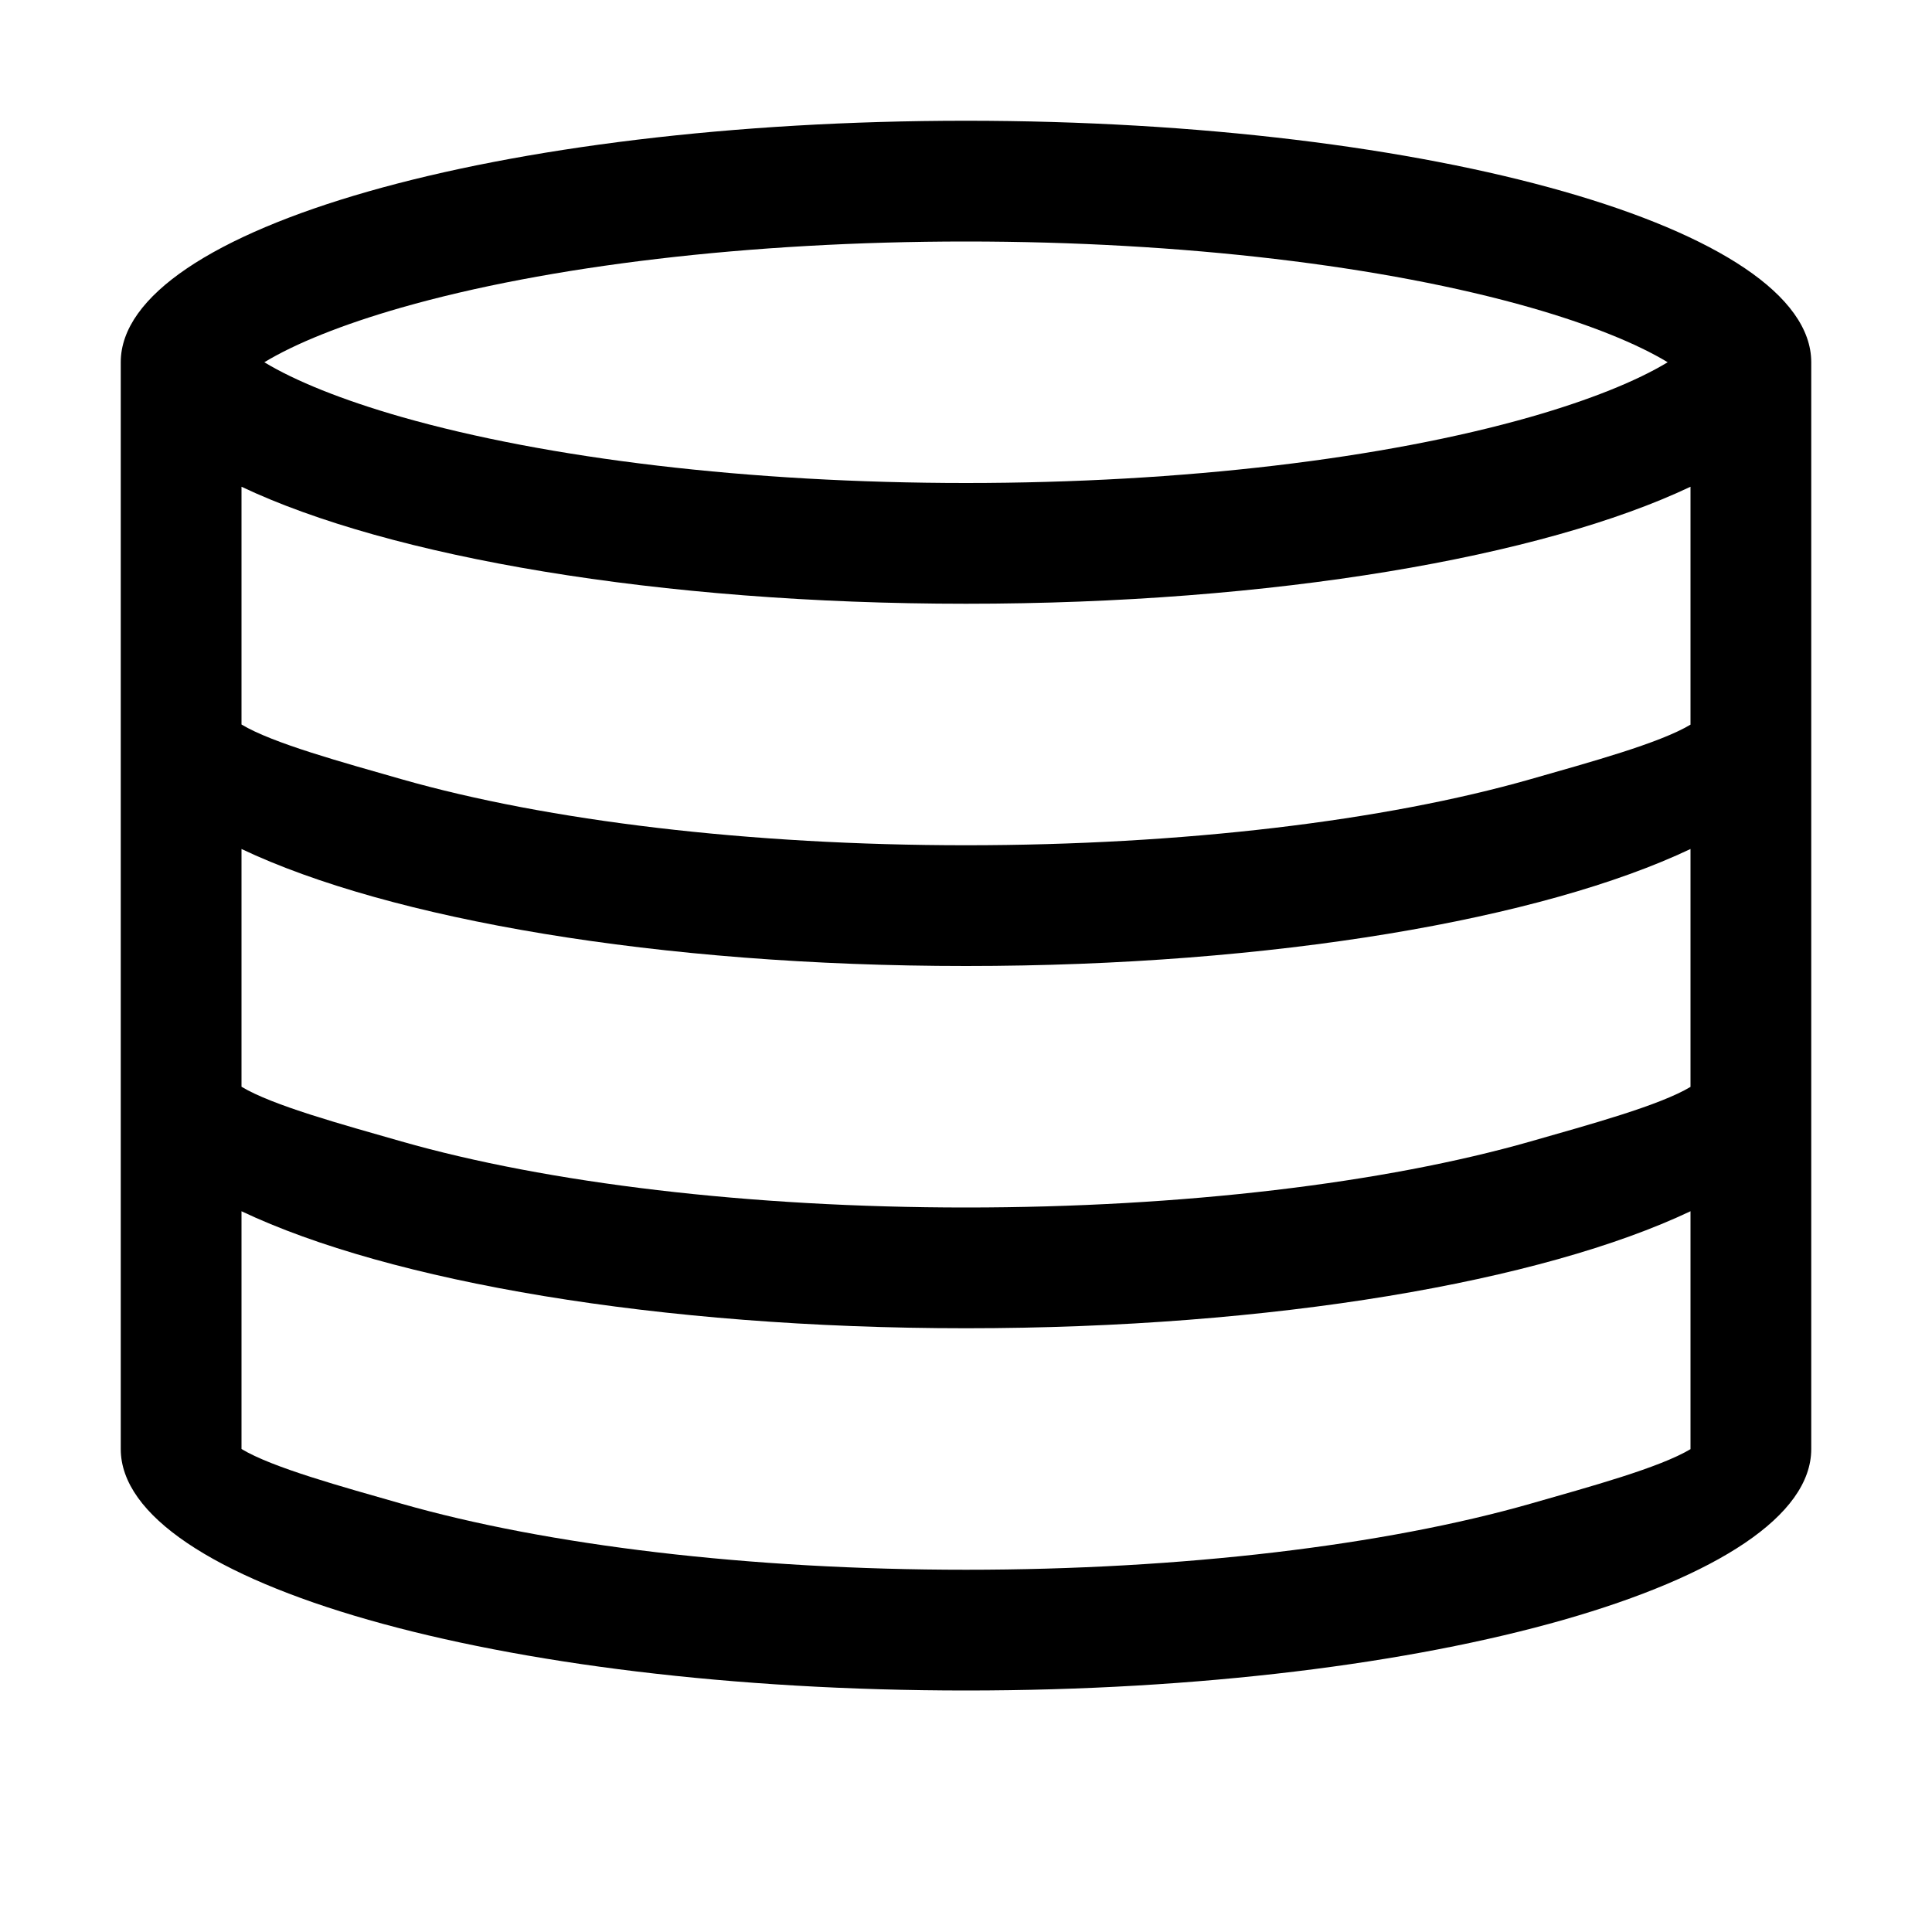
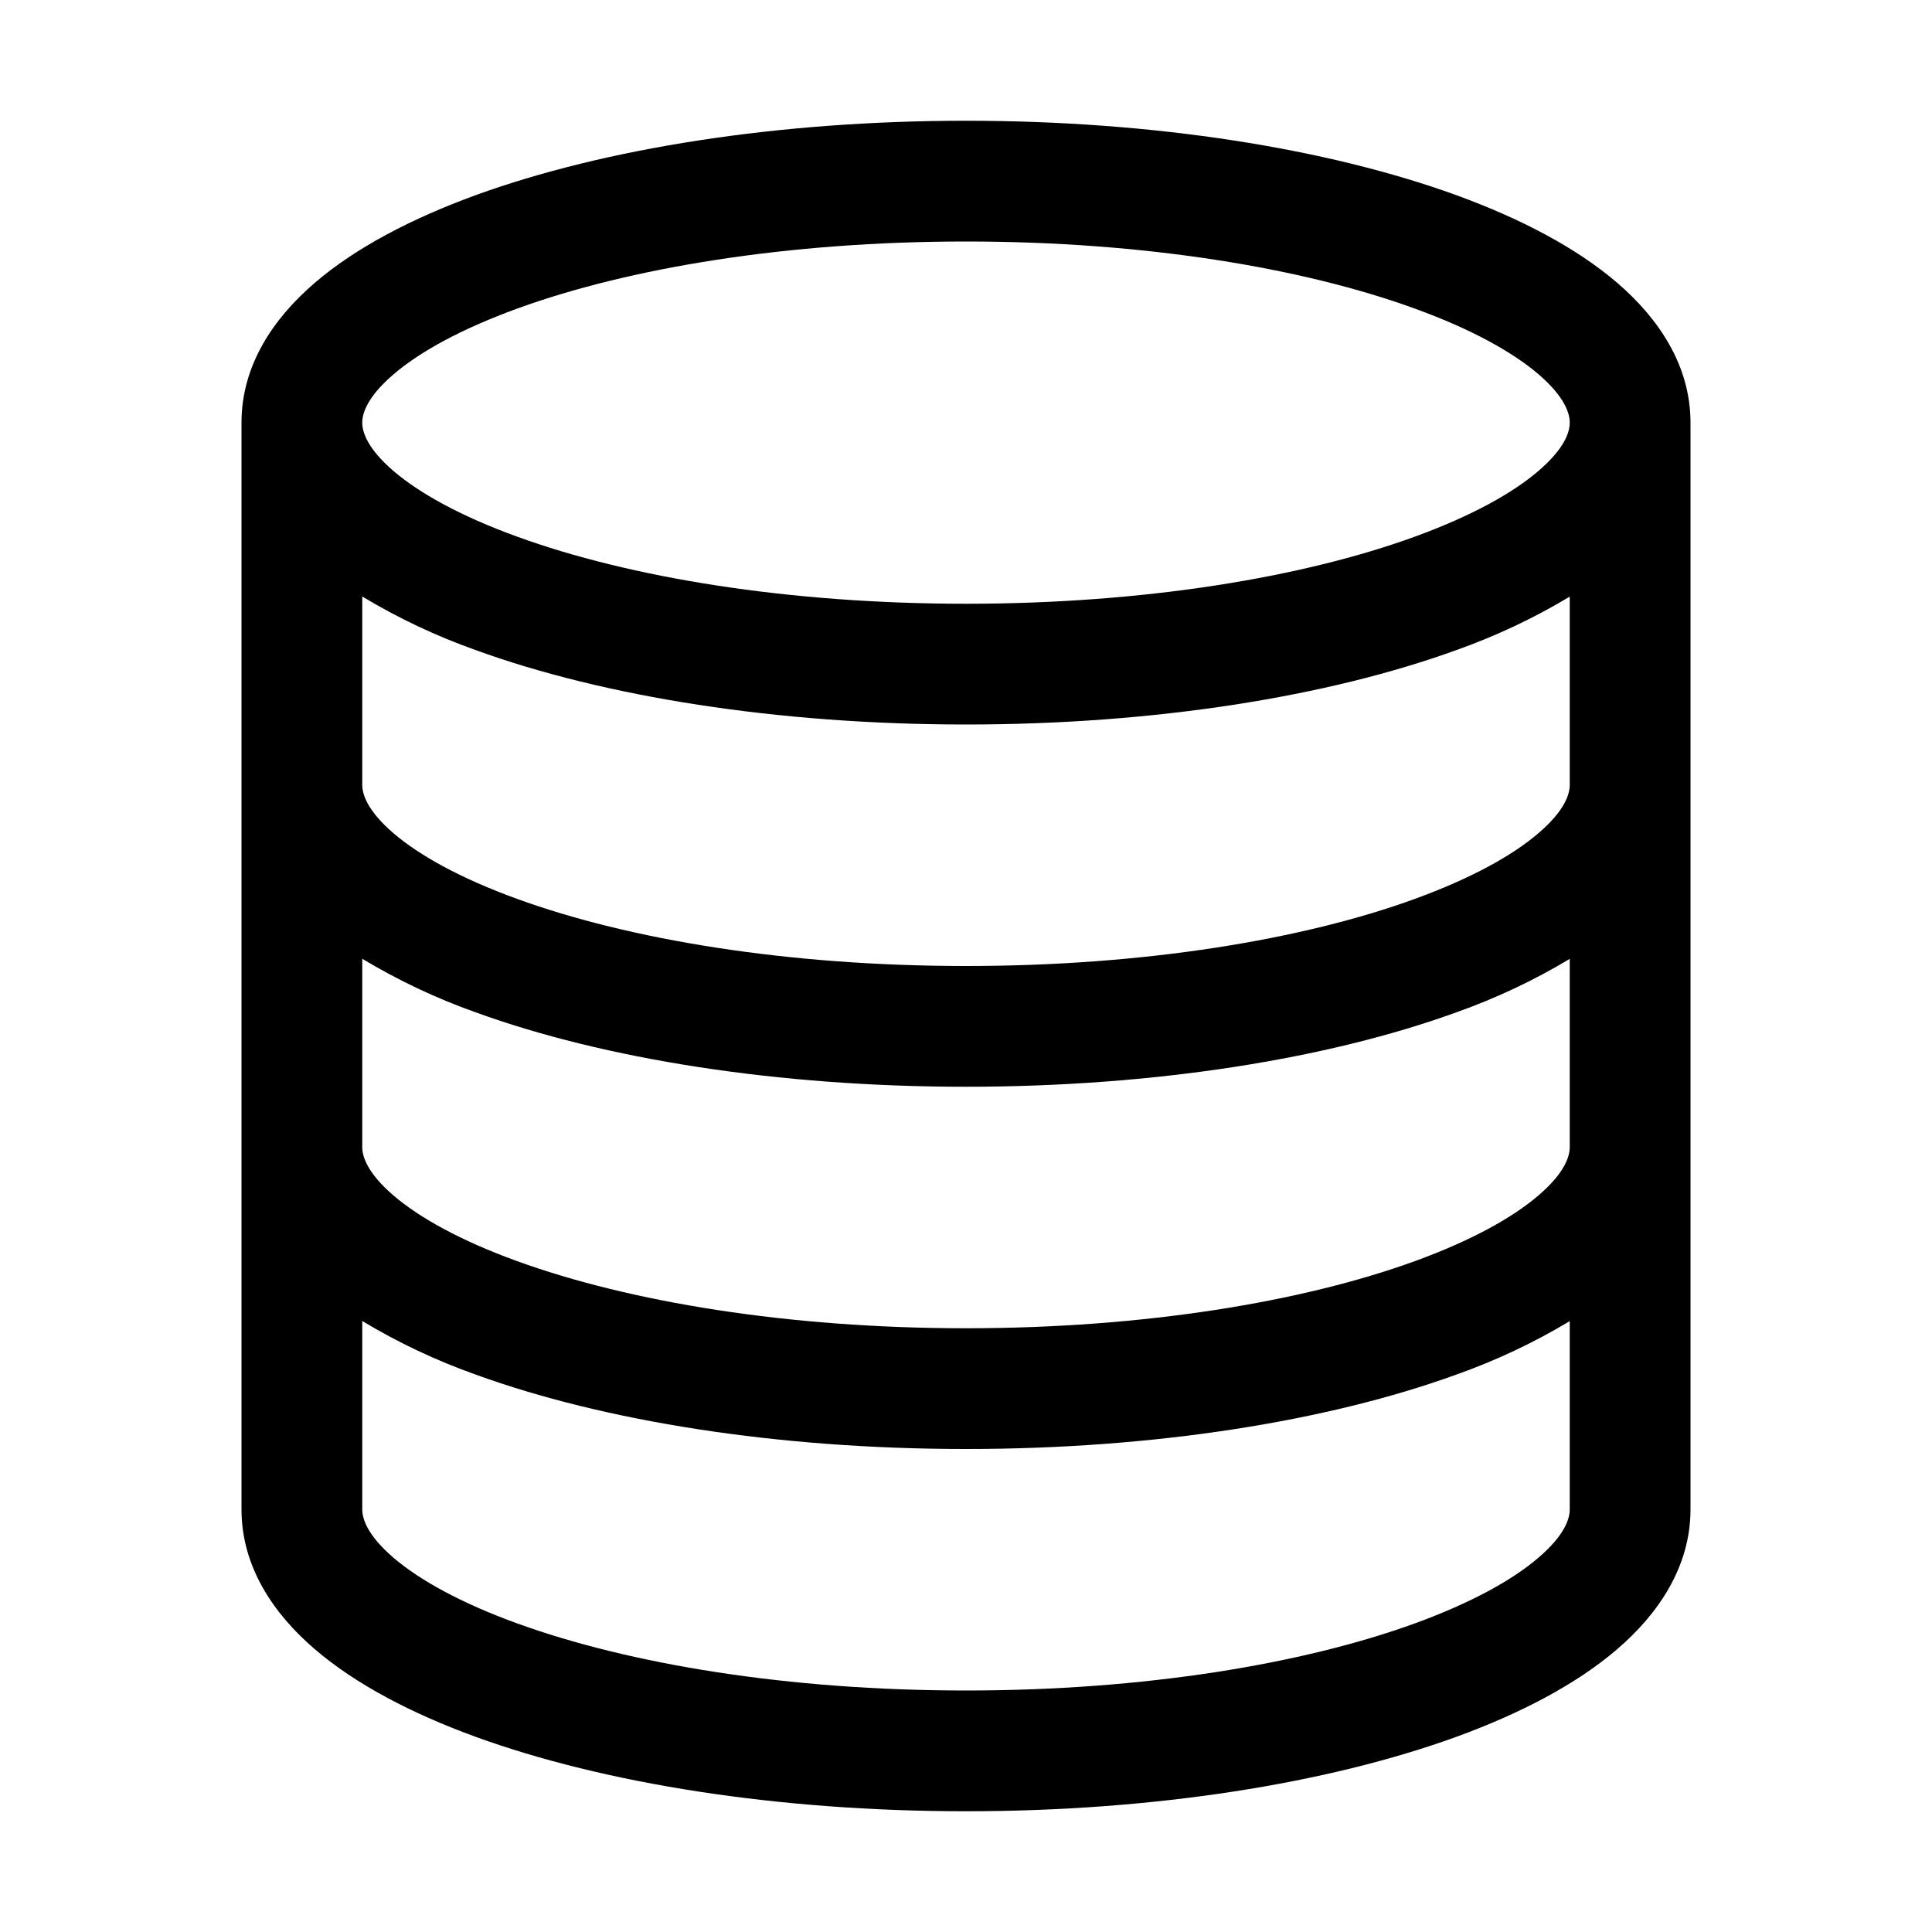
<svg xmlns="http://www.w3.org/2000/svg" width="16" height="16" viewBox="0 0 16 16">
-   <path d="M2,12 L14,12 L14,10.031 C12.775,10.612 10.546,11 8,11 C5.454,11 3.225,10.612 2,10.031 L2,12 Z M1,12 L1,3 C1,1.895 4.134,1 8,1 C11.866,1 15,1.895 15,3 L15,12 C15,13.105 11.866,14 8,14 C4.134,14 1,13.105 1,12 Z M2,9 L14,9 L14,7.031 C12.775,7.612 10.546,8 8,8 C5.454,8 3.225,7.612 2,7.031 L2,9 Z M2,4.031 L2,6 L14,6 L14,4.031 C12.775,4.612 10.546,5 8,5 C5.454,5 3.225,4.612 2,4.031 Z M12.675,2.547 C11.467,2.202 9.794,2 8,2 C6.206,2 4.533,2.202 3.325,2.547 C2.833,2.688 2.445,2.845 2.189,3 C2.445,3.155 2.833,3.312 3.325,3.453 C4.533,3.798 6.206,4 8,4 C9.794,4 11.467,3.798 12.675,3.453 C13.167,3.312 13.555,3.155 13.811,3 C13.555,2.845 13.167,2.688 12.675,2.547 Z M2,6 C2.257,6.155 2.833,6.312 3.325,6.453 C4.533,6.798 6.206,7 8,7 C9.794,7 11.467,6.798 12.675,6.453 C13.167,6.312 13.745,6.155 14.002,6 C14.002,6 2,6 2,6 Z M2,9 C2.257,9.155 2.833,9.312 3.325,9.453 C4.533,9.798 6.206,10 8,10 C9.794,10 11.467,9.798 12.675,9.453 C13.167,9.312 13.745,9.155 14.002,9 C14.002,9 2,9 2,9 Z M2,12 C2.257,12.155 2.833,12.312 3.325,12.453 C4.533,12.798 6.206,13 8,13 C9.794,13 11.467,12.798 12.675,12.453 C13.167,12.312 13.745,12.155 14.002,12 C14.002,12 2,12 2,12 Z" />
+   <path d="M13 10.941a5.18 5.18 0 0 1-.94.443C10.996 11.77 9.56 12 8 12c-1.561 0-2.997-.23-4.06-.616A5.181 5.181 0 0 1 3 10.94v1.56c0 .076.04.212.258.4.216.185.558.375 1.024.544C5.21 13.781 6.524 14 8 14s2.79-.219 3.718-.556c.466-.17.808-.359 1.024-.545.218-.187.258-.323.258-.399v-1.559Zm0-3a5.185 5.185 0 0 1-.94.443C10.996 8.77 9.56 9 8 9c-1.561 0-2.997-.23-4.06-.616A5.185 5.185 0 0 1 3 7.94V9.5c0 .076.04.212.258.4.216.185.558.375 1.024.544C5.21 10.781 6.524 11 8 11s2.79-.219 3.718-.556c.466-.17.808-.359 1.024-.545.218-.187.258-.323.258-.399V7.941Zm0-3a5.185 5.185 0 0 1-.94.443C10.996 5.77 9.56 6 8 6c-1.561 0-2.997-.23-4.06-.616A5.185 5.185 0 0 1 3 4.94V6.5c0 .076.04.212.258.4.216.185.558.375 1.024.544C5.21 7.782 6.524 8 8 8s2.79-.218 3.718-.556c.466-.17.808-.359 1.024-.545.218-.187.258-.323.258-.399V4.941ZM13 3.5c0-.076-.04-.212-.258-.4-.216-.185-.558-.375-1.024-.544C10.79 2.218 9.476 2 8 2s-2.79.218-3.718.556c-.466.17-.808.359-1.024.545C3.04 3.288 3 3.424 3 3.5c0 .076.04.212.258.4.216.185.558.375 1.024.544C5.21 4.782 6.524 5 8 5s2.79-.218 3.718-.556c.466-.17.808-.359 1.024-.545.218-.187.258-.323.258-.399Zm1 9c0 .477-.268.866-.606 1.157-.341.293-.805.534-1.334.727C10.996 14.77 9.56 15 8 15c-1.561 0-2.997-.23-4.06-.616-.529-.193-.993-.434-1.334-.727C2.267 13.366 2 12.977 2 12.5v-9c0-.477.267-.866.606-1.157.341-.293.805-.534 1.334-.727C5.003 1.23 6.44 1 8 1c1.561 0 2.996.23 4.06.616.529.193.993.434 1.334.727.338.291.606.68.606 1.157v9Z" />
</svg>
